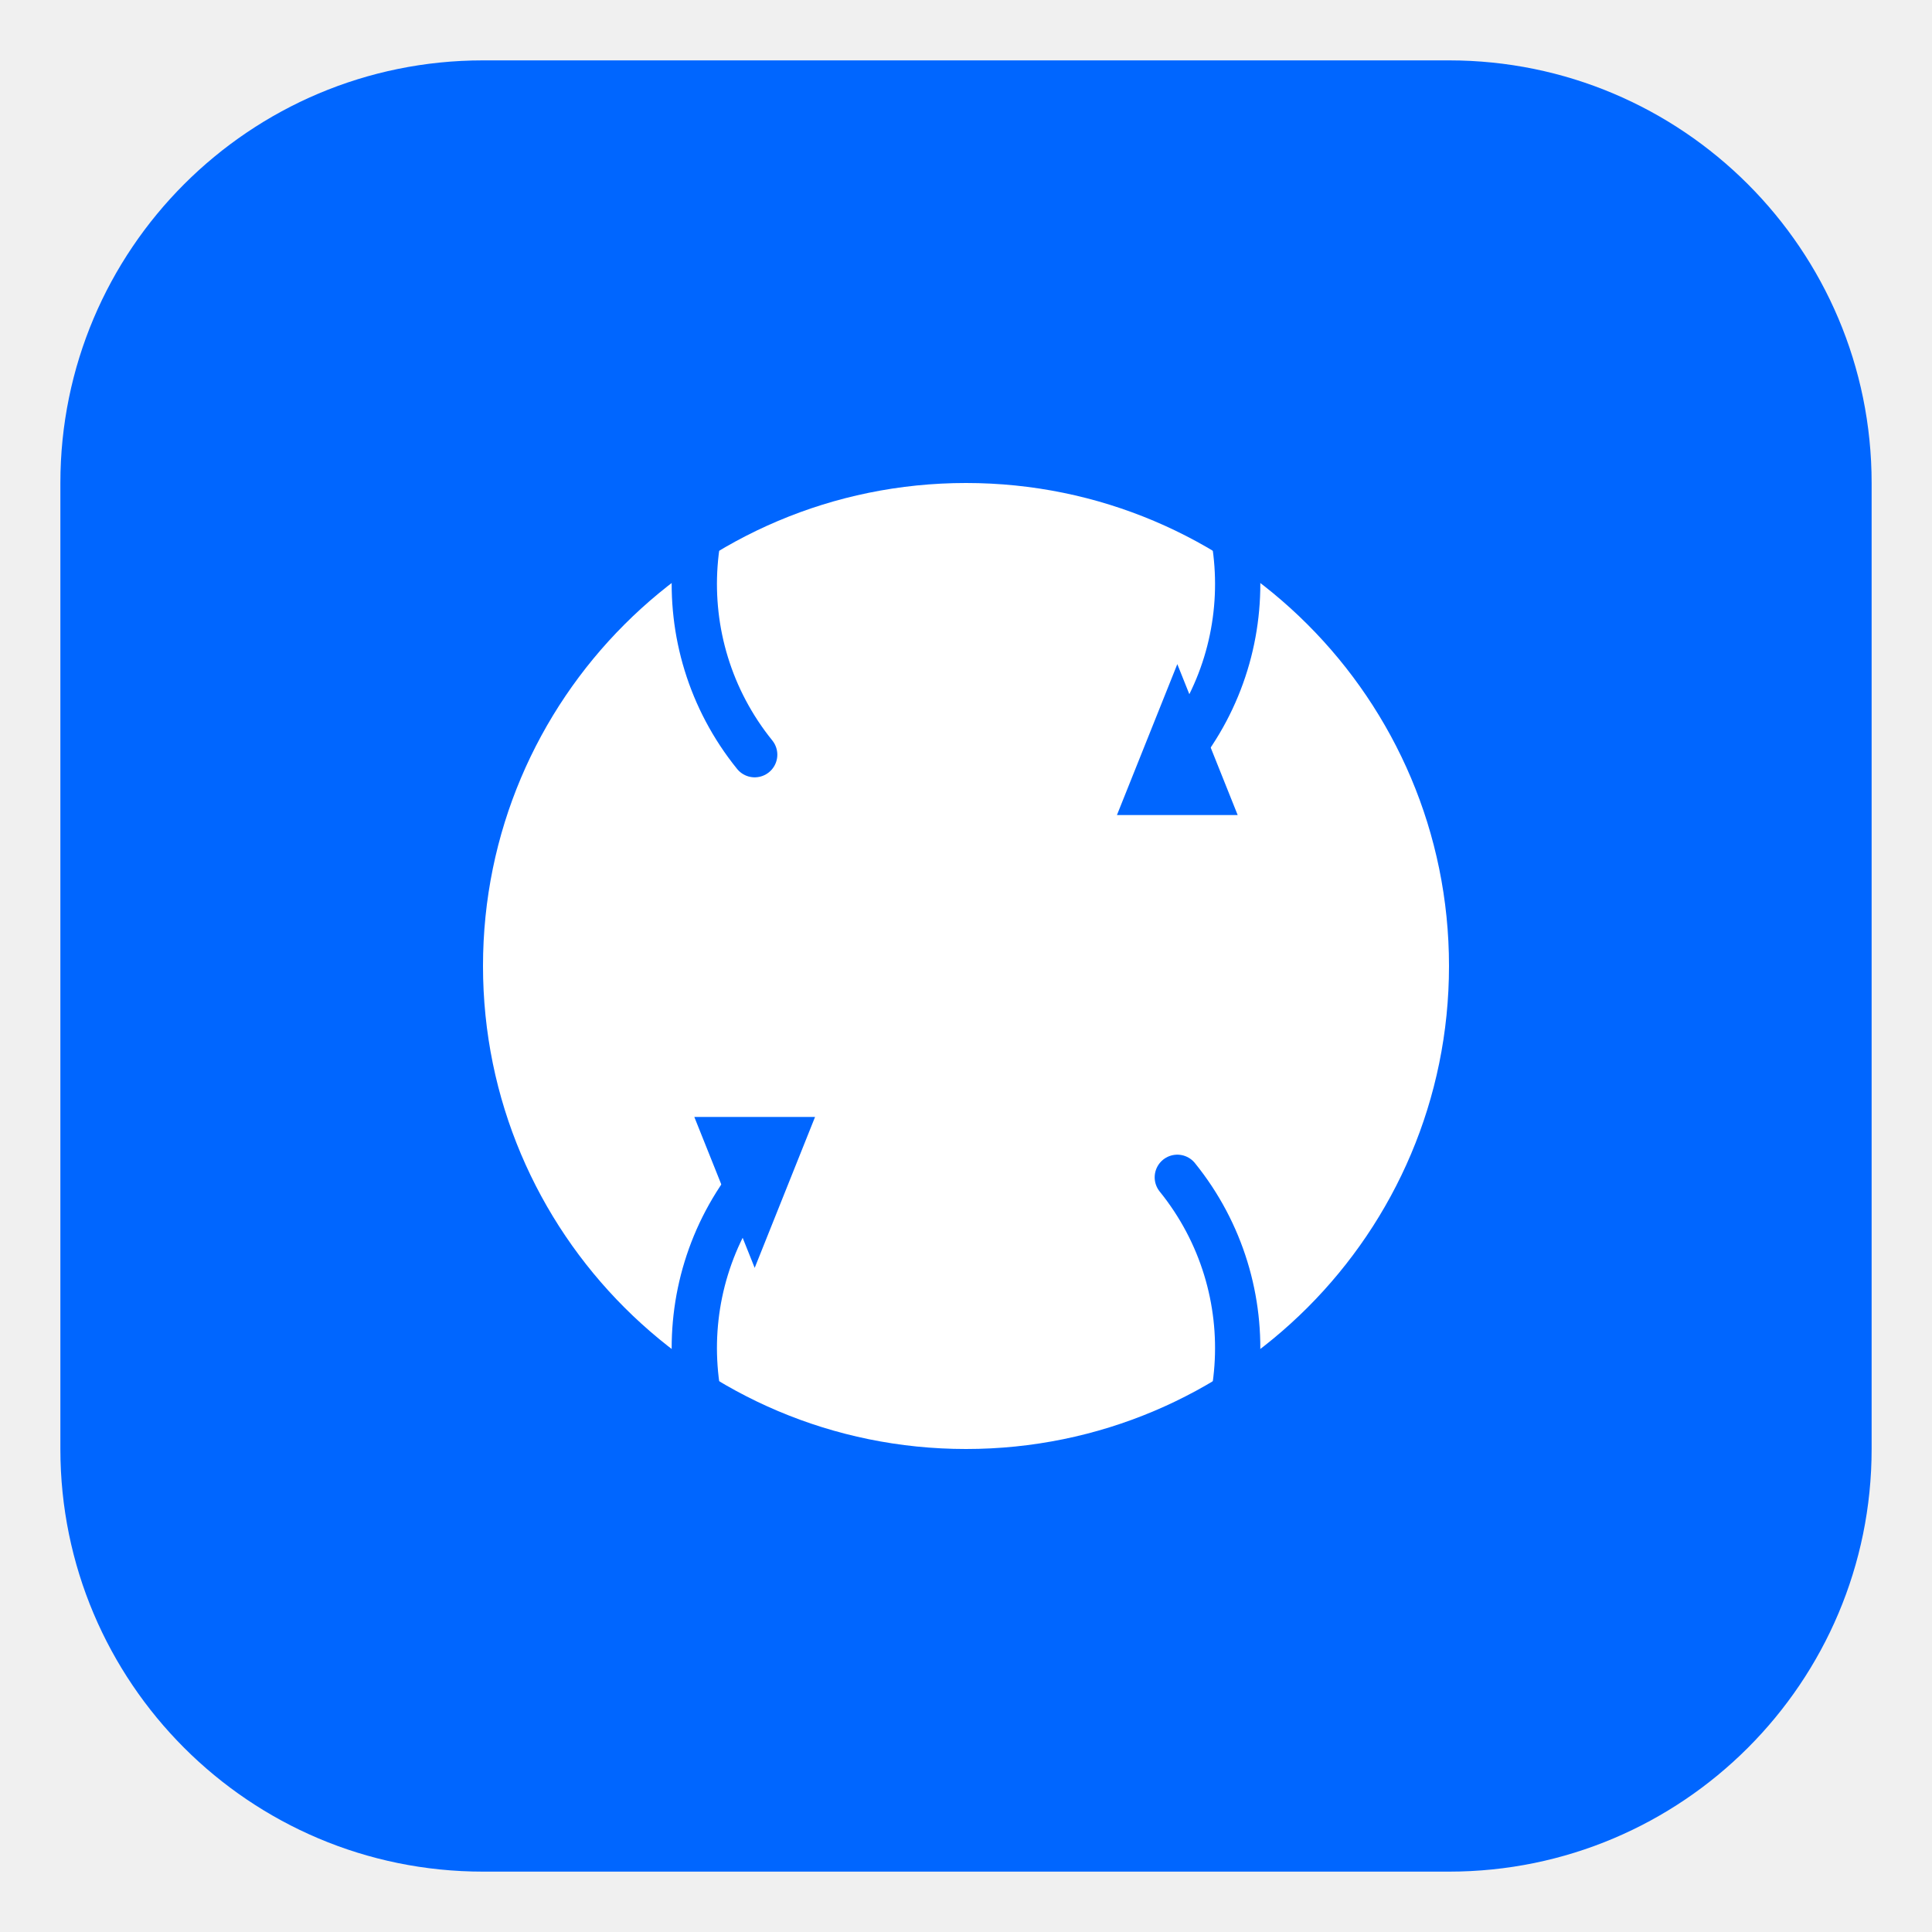
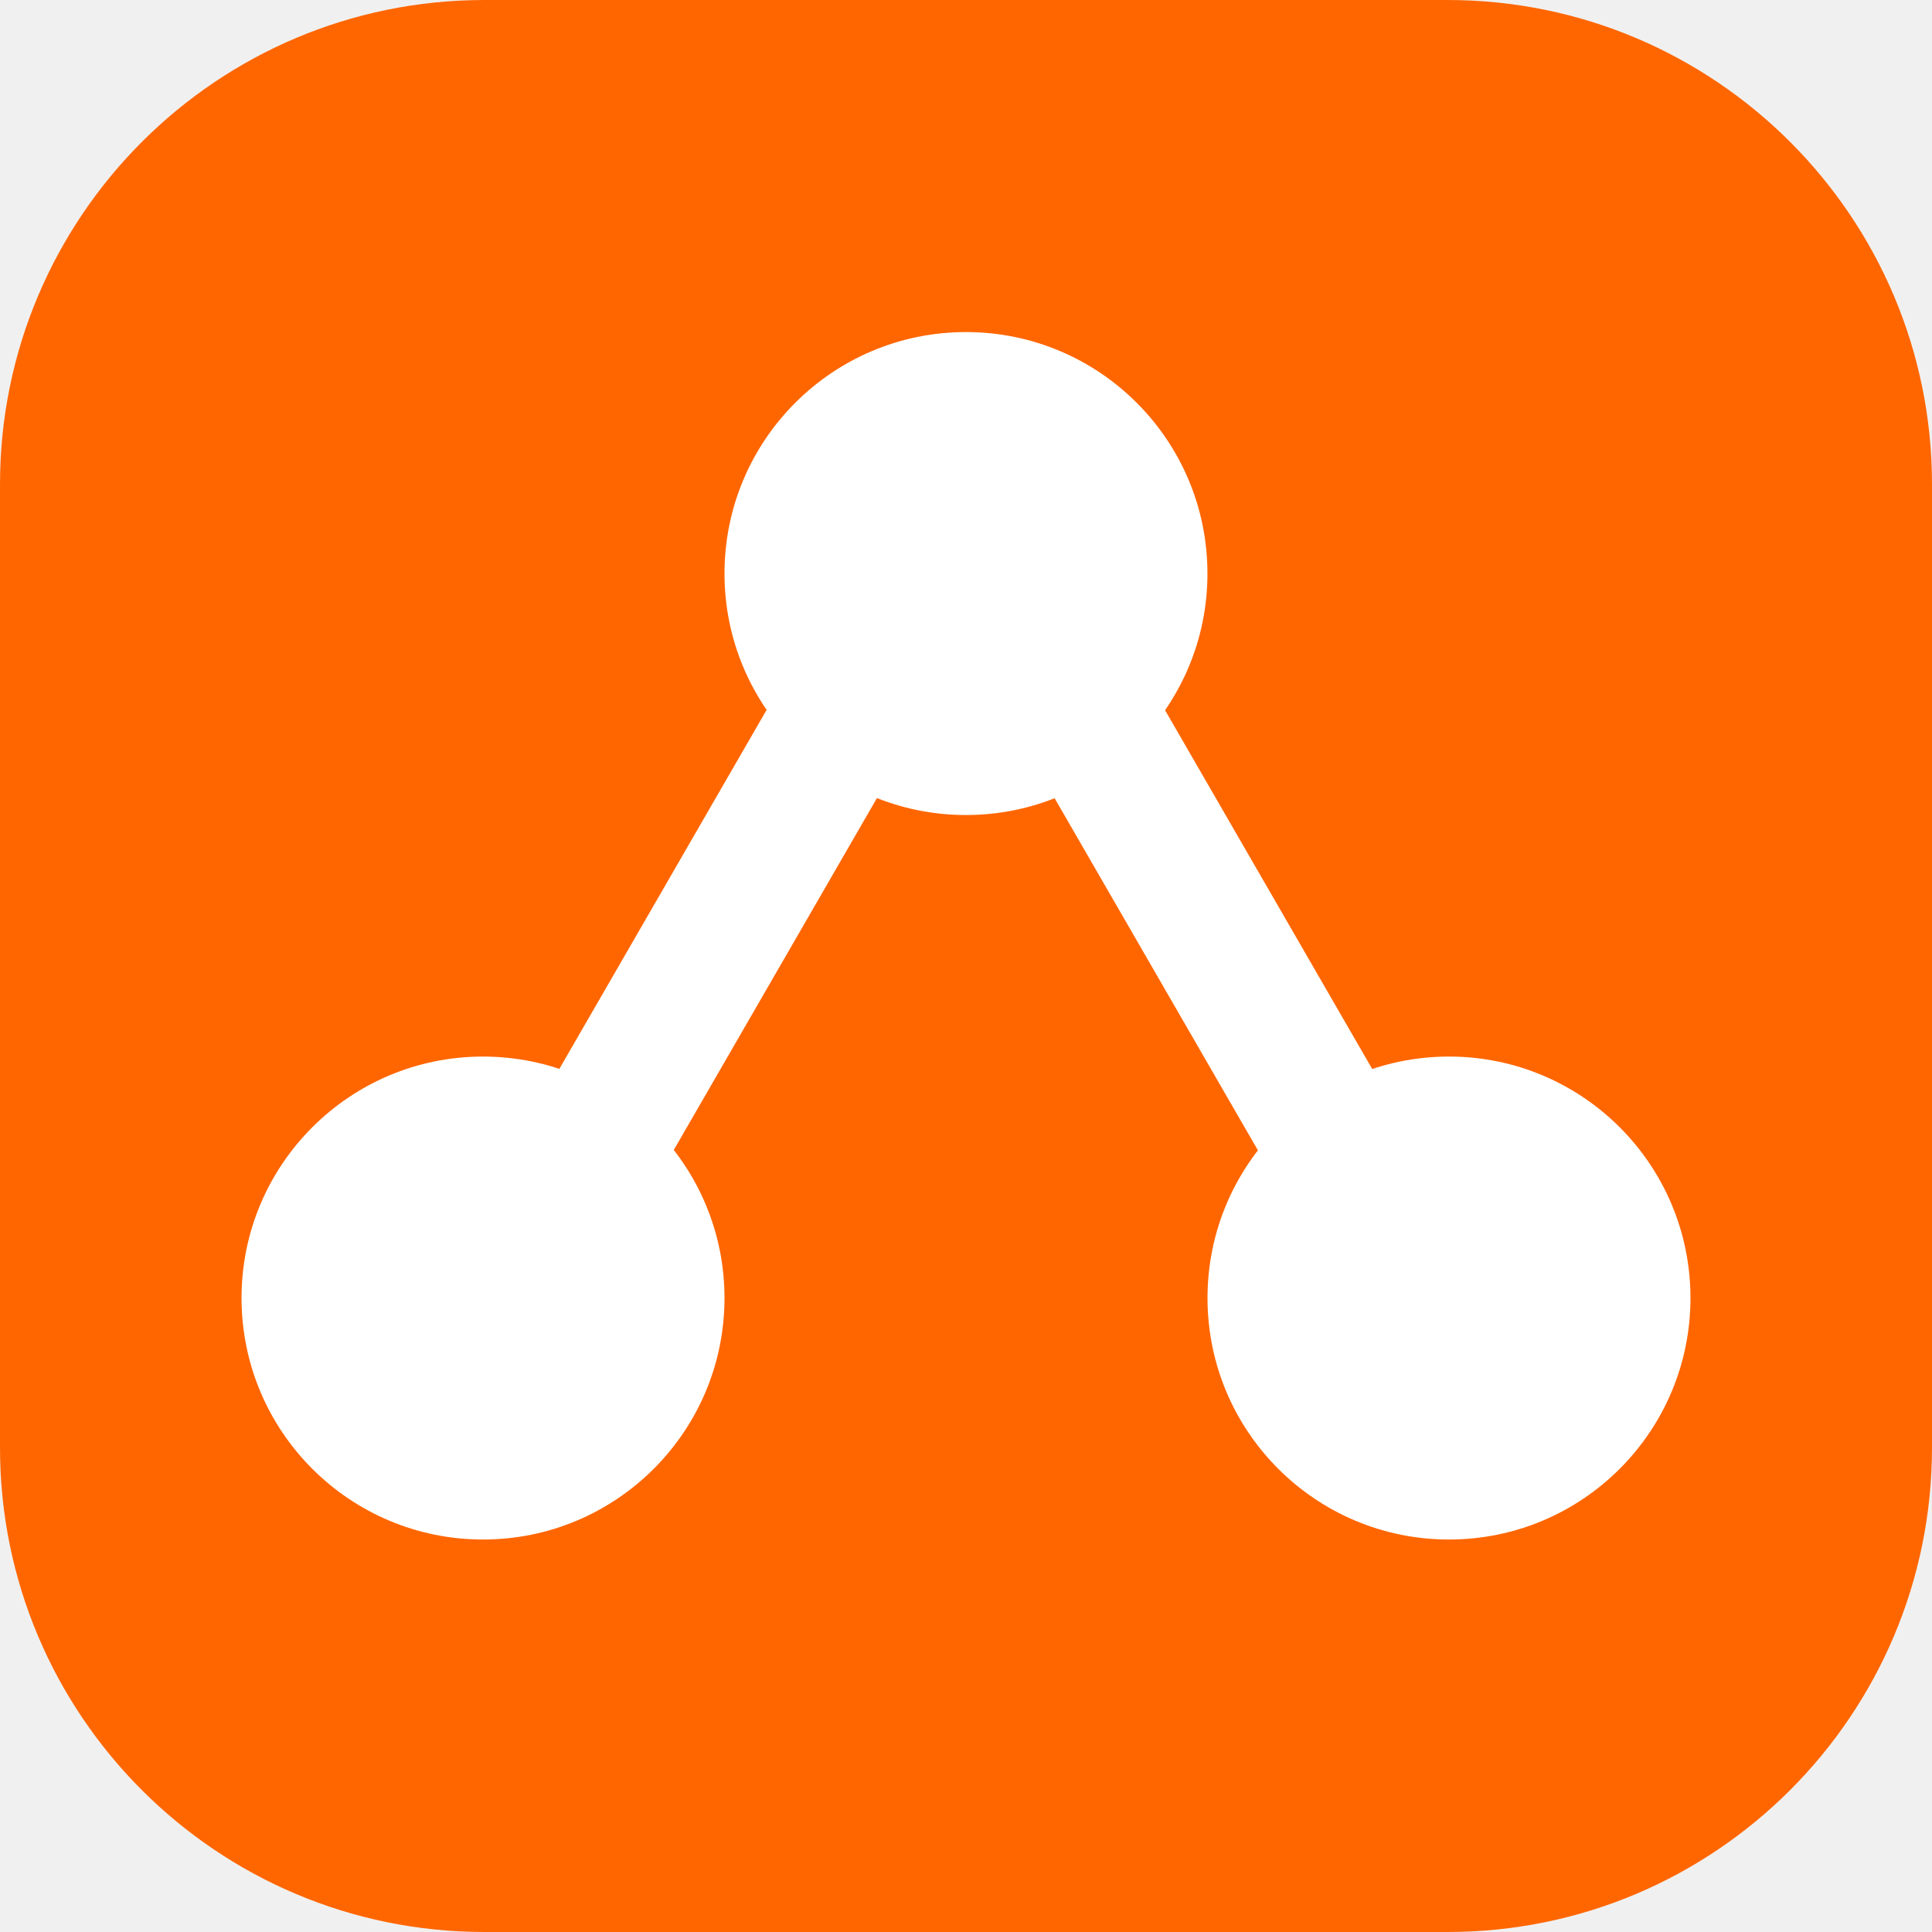
- <svg xmlns="http://www.w3.org/2000/svg" width="128" height="128" viewBox="0 0 128 128">
-   <rect x="4" y="4" width="120" height="120" rx="28" fill="#0066FF" />
-   <circle cx="64" cy="64" r="32" fill="white" />
-   <path d="M 50 50 A 18 18 0 1 1 78 50" fill="none" stroke="#0066FF" stroke-width="3" stroke-linecap="round" />
-   <polygon points="78,44 82,54 74,54" fill="#0066FF" />
-   <path d="M 78 78 A 18 18 0 1 1 50 78" fill="none" stroke="#0066FF" stroke-width="3" stroke-linecap="round" />
-   <polygon points="50,84 46,74 54,74" fill="#0066FF" />
+ <svg xmlns="http://www.w3.org/2000/svg" width="128" height="128" viewBox="0 0 33.867 33.867" version="1.1" id="svg5">
+   <defs id="defs2" />
+   <g id="layer1">
+     <rect style="fill:#ff6600;stroke-width:0.265" id="rect127" width="33.867" height="33.867" x="0" y="0" ry="8.492" />
+     <circle style="fill:#ffffff;stroke-width:0.265" id="path289" cx="16.933" cy="10.054" r="4.233" />
+     <circle style="fill:#ffffff;stroke-width:0.265" id="path289-3" cx="8.467" cy="22.754" r="4.233" />
+     <circle style="fill:#ffffff;stroke-width:0.265" id="circle384" cx="25.4" cy="22.754" r="4.233" />
+     <rect style="fill:#ffffff;stroke-width:0.197" id="rect438" width="2.448" height="13.229" x="17.86" y="1.286" ry="0" transform="rotate(30)" />
+     <rect style="fill:#ffffff;stroke-width:0.197" id="rect492" width="2.448" height="13.229" x="-11.462" y="18.215" ry="0" transform="matrix(-0.8660254,0.5,0.5,0.8660254,0,0)" />
+   </g>
</svg>
